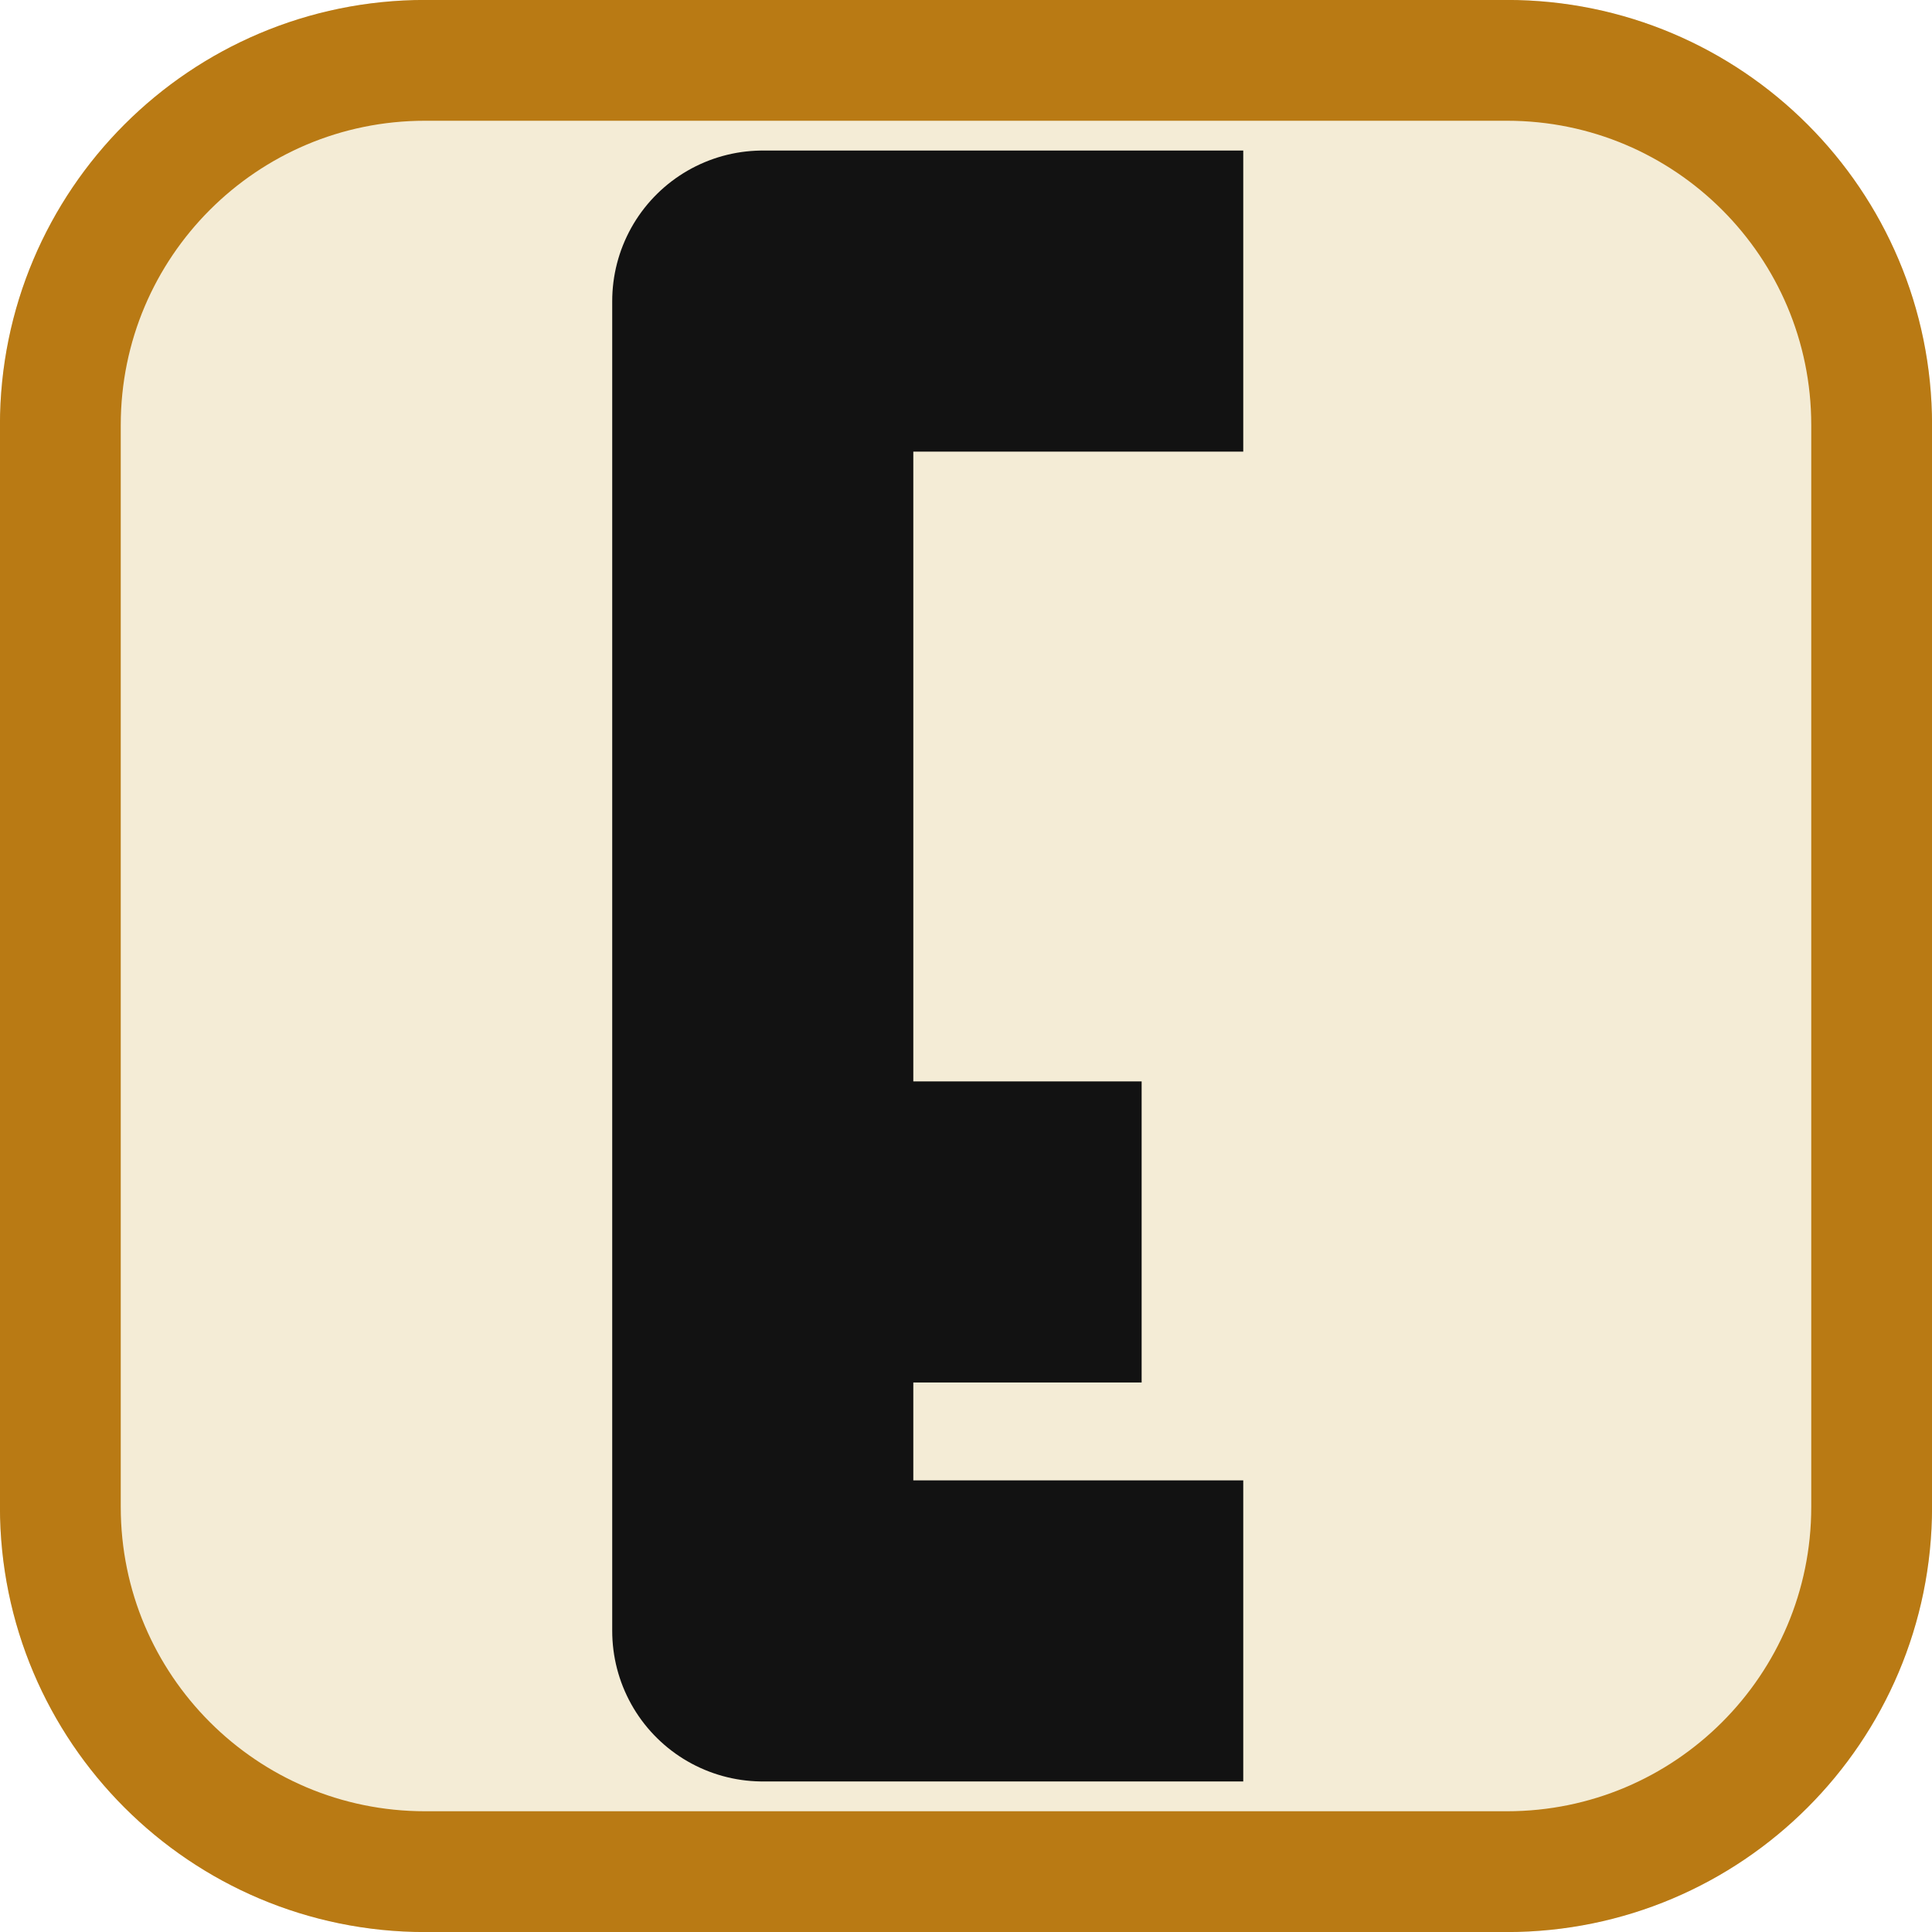
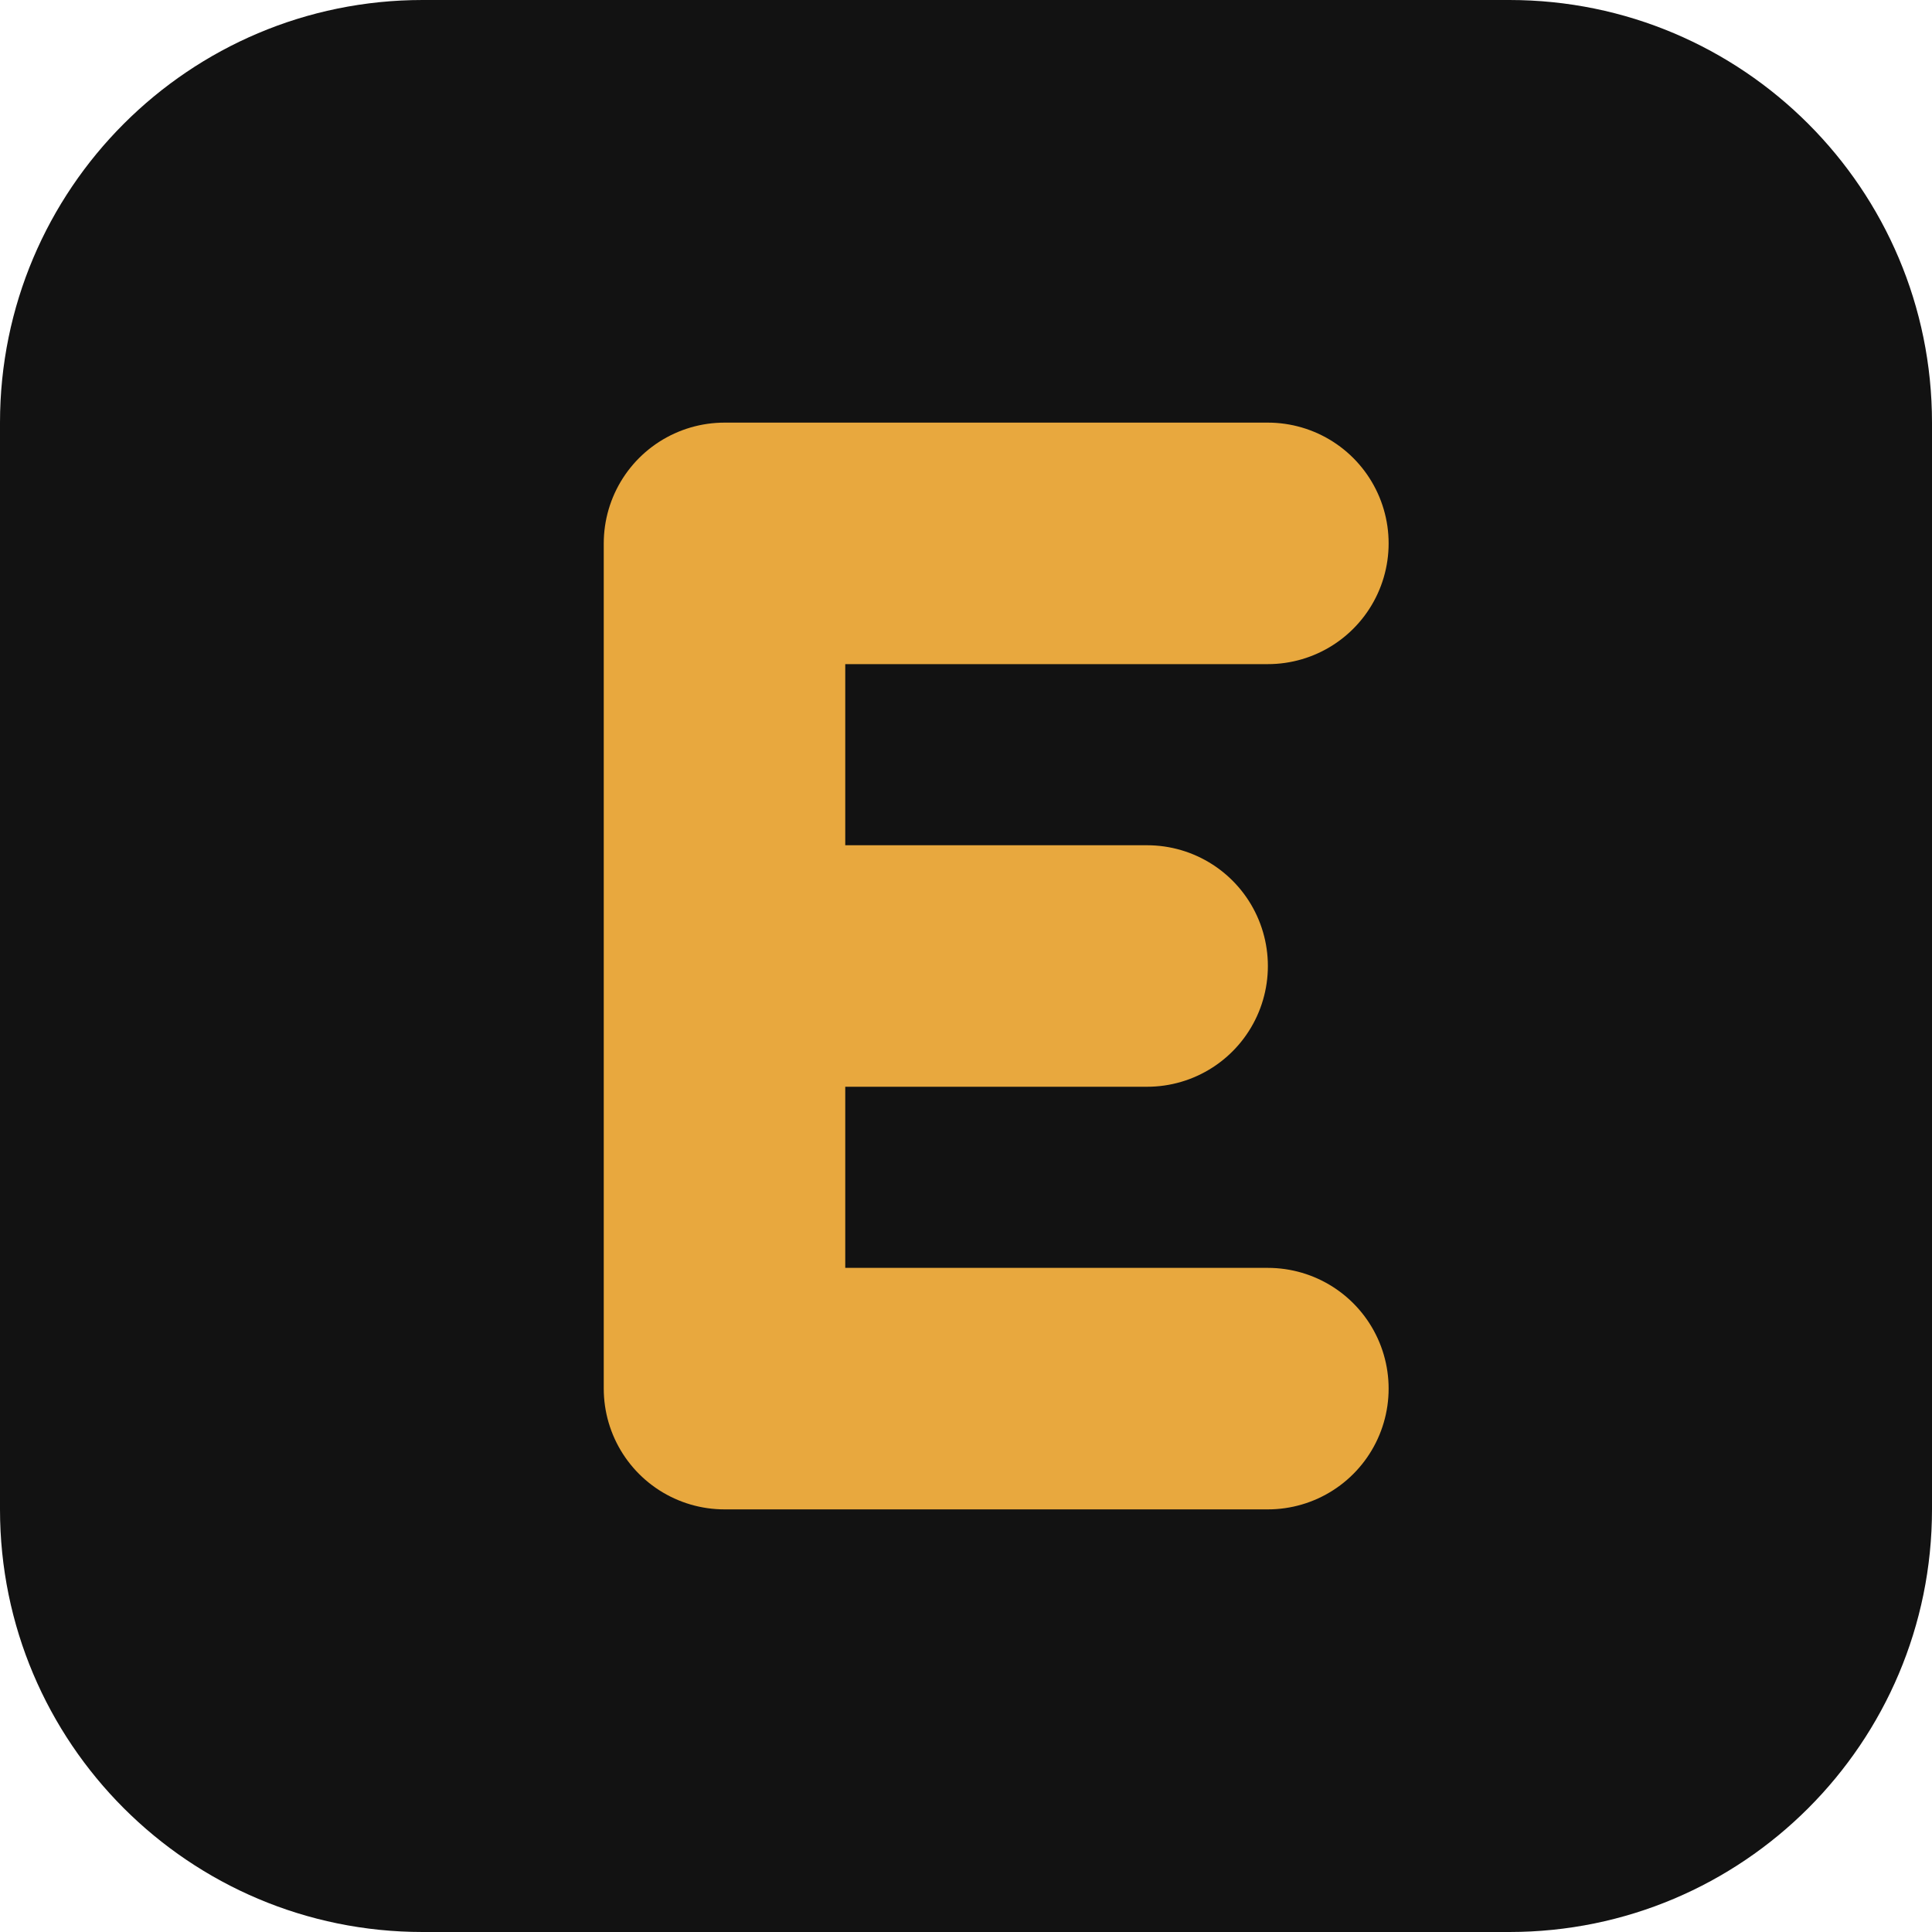
- <svg xmlns="http://www.w3.org/2000/svg" viewBox="0 0 154.0 154.0">
-   <defs>
-     <clipPath id="c">
-       <rect width="154.0" height="154.0" rx="33.9" />
-     </clipPath>
-   </defs>
-   <g clip-path="url(#c)">
-     <rect width="154.0" height="154.0" fill="#f4ecd6" />
-     <g transform="translate(43.0 12.0)" fill="none" stroke="#121212" stroke-width="24" stroke-linejoin="round">
-       <path d="M56.1 12.0 H17.8 V118.0 H56.1 M17.8 86.2 H48.0" />
-     </g>
-   </g>
-   <rect x="4.81" y="4.81" width="144.38" height="144.38" rx="29.07" fill="none" stroke="#b97a14" stroke-width="9.63" />
+ <svg xmlns="http://www.w3.org/2000/svg" viewBox="0 0 64 64">
+   <rect width="64" height="64" rx="14" fill="#121212" />
+   <path d="M42 18 H24 V46 H42 M24 32 H38" fill="none" stroke="#e8a83e" stroke-width="8" stroke-linecap="round" stroke-linejoin="round" />
</svg>
